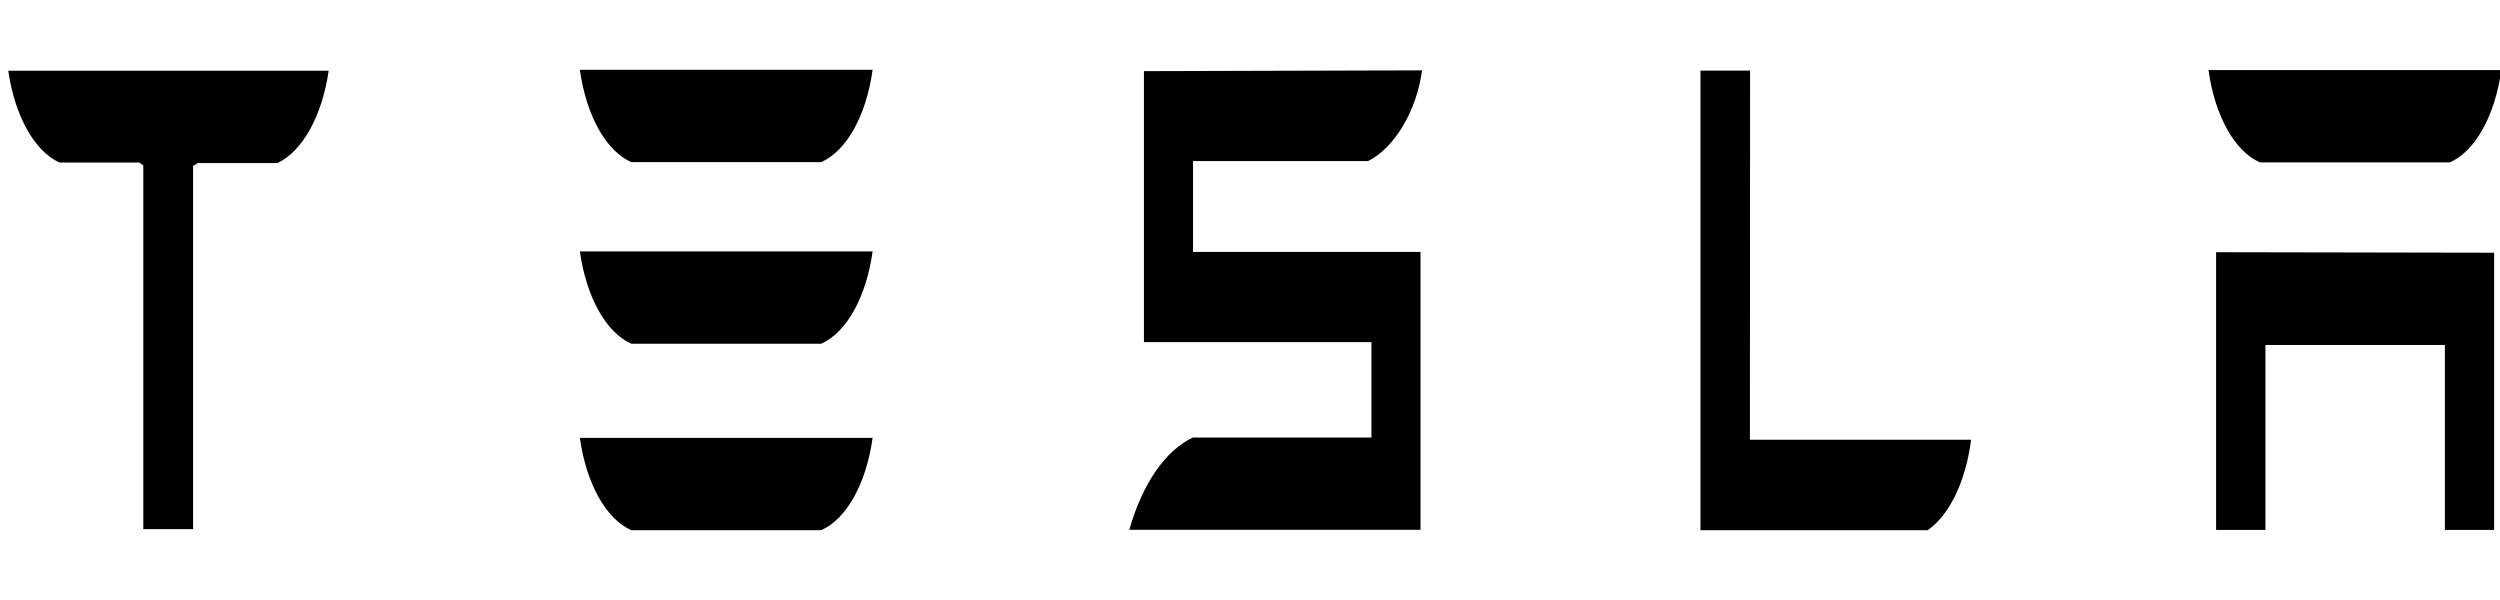
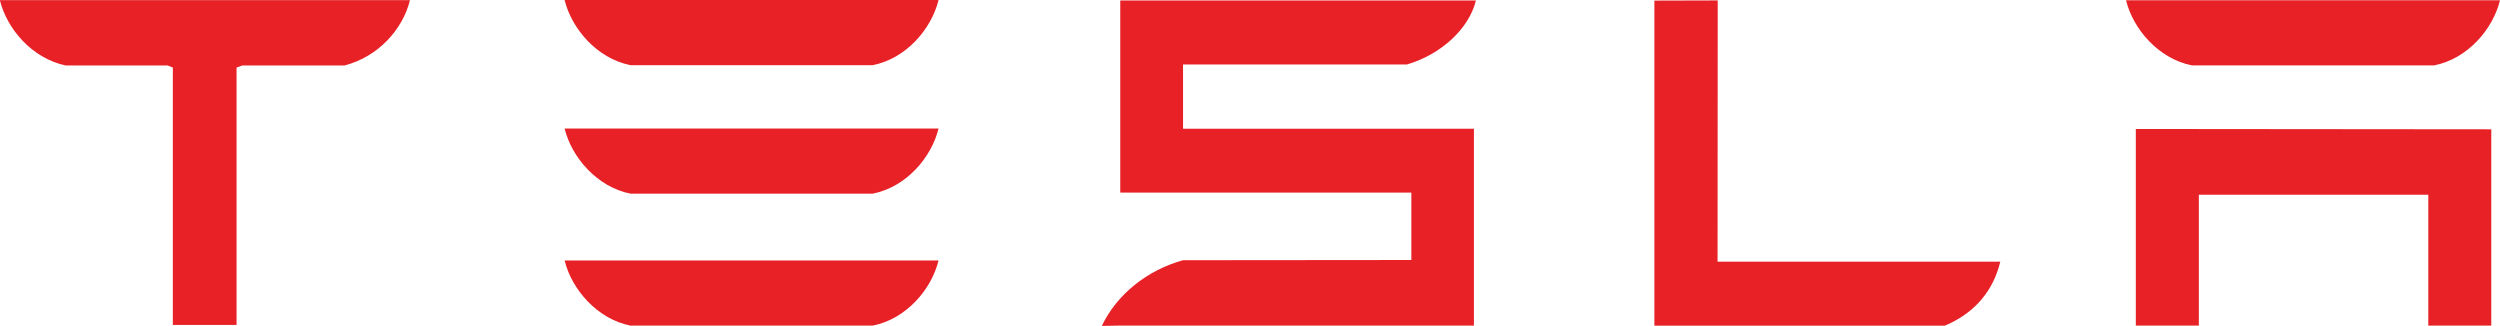
- <svg xmlns="http://www.w3.org/2000/svg" width="100" height="24">
-   <g>
-     <rect fill="none" id="canvas_background" height="15" width="100" y="-1" x="-1" />
-     <g display="none" overflow="visible" y="0" x="0" height="100%" width="100%" id="canvasGrid">
-       <rect fill="url(#gridpattern)" stroke-width="0" y="2" x="2" height="36" width="164" />
-     </g>
-   </g>
-   <g>
-     <g stroke="null" id="svg_5">
-       <path stroke="null" id="svg_4" fill="#000" d="m0.333,2.845a2.832,5.117 0 0 0 2.044,3.656l3.191,0l0.164,0.116l0,14.549l1.991,0l0,-14.527l0.181,-0.116l3.194,0a2.867,5.18 0 0 0 2.044,-3.656l0,-0.037l-12.809,0l0,0.016zm69.671,-0.021l-1.986,0l0,18.384l9.092,0a2.826,5.106 0 0 0 1.734,-3.619l-8.847,0l0.006,-14.765zm-15.28,3.619c1.057,-0.528 1.945,-2.015 2.158,-3.629l-11.125,0.032l0,10.84l9.101,0l0,3.814l-7.142,0a3.971,7.174 0 0 0 -2.543,3.693l11.647,0l0,-11.115l-9.098,0l0,-3.635l7.002,0zm33.92,14.754l1.974,0l0,-7.396l7.177,0l0,7.396l1.971,0l0,-11.088l-11.122,-0.021l0,11.109zm-63.39,-14.712l7.592,0a2.794,5.048 0 0 0 2.058,-3.693l-11.709,0a2.806,5.069 0 0 0 2.058,3.693zm0,7.264l7.592,0a2.8,5.059 0 0 0 2.058,-3.693l-11.709,0a2.812,5.08 0 0 0 2.058,3.693zm0,7.459l7.592,0a2.8,5.059 0 0 0 2.058,-3.693l-11.709,0a2.809,5.075 0 0 0 2.058,3.693zm65.145,-14.712l7.592,0a2.797,5.053 0 0 0 2.061,-3.693l-11.712,0a2.8,5.059 0 0 0 2.058,3.693z" class="tds-icon-fill--primary" />
+ <svg xmlns="http://www.w3.org/2000/svg" version="1.1" id="svg11038" viewBox="0 0 1236.009 161.13" height="45.475mm" width="348.829mm">
+   <defs id="defs11040" />
+   <g transform="translate(858.0044,-193.1221)" id="layer1">
+     <g id="g11594">
+       <g id="g10482" transform="matrix(20.32675,0,0,-20.32675,-8.752722,193.3254)">
+         <path d="m 0,0 -1.541,-0.004 0,-7.907 7.067,0 c 0.773,0.328 1.187,0.895 1.347,1.557 l -6.877,0 L 0,0 Z m 11.532,-1.58 5.895,0 c 0.819,0.162 1.429,0.885 1.6,1.584 l -9.096,0 c 0.17,-0.699 0.789,-1.422 1.601,-1.584 m -19.091,0.022 c 0.819,0.238 1.509,0.863 1.677,1.556 l -8.65,0 0,-4.672 7.08,0 0,-1.64 -5.553,-0.005 c -0.871,-0.242 -1.607,-0.826 -1.976,-1.598 l 0.449,0.008 8.602,0 0,4.788 -7.075,0 0,1.563 5.446,0 z m 17.728,-6.351 1.533,0 0,3.183 5.581,0 0,-3.183 1.532,0 0,4.774 -8.646,0.008 0,-4.782 z m -36.615,6.334 5.894,0 c 0.82,0.163 1.429,0.886 1.6,1.585 l -9.095,0 c 0.17,-0.699 0.788,-1.422 1.601,-1.585 m -15.334,1.567 c 0.177,-0.692 0.776,-1.397 1.597,-1.575 l 2.481,0 0.126,-0.05 0,-6.26 1.55,0 0,6.26 0.14,0.05 2.484,0 c 0.829,0.214 1.415,0.883 1.59,1.575 l 0,0.015 -9.968,0 0,-0.015 z m 15.334,-7.902 5.894,0 c 0.82,0.164 1.429,0.885 1.6,1.585 l -9.095,0 c 0.17,-0.7 0.788,-1.421 1.601,-1.585 m 0,3.21 5.894,0 c 0.82,0.162 1.429,0.885 1.6,1.584 l -9.095,0 c 0.17,-0.699 0.788,-1.422 1.601,-1.584" style="fill:#e82127;fill-opacity:1;fill-rule:nonzero;stroke:none" id="path10484" />
+       </g>
    </g>
  </g>
</svg>
